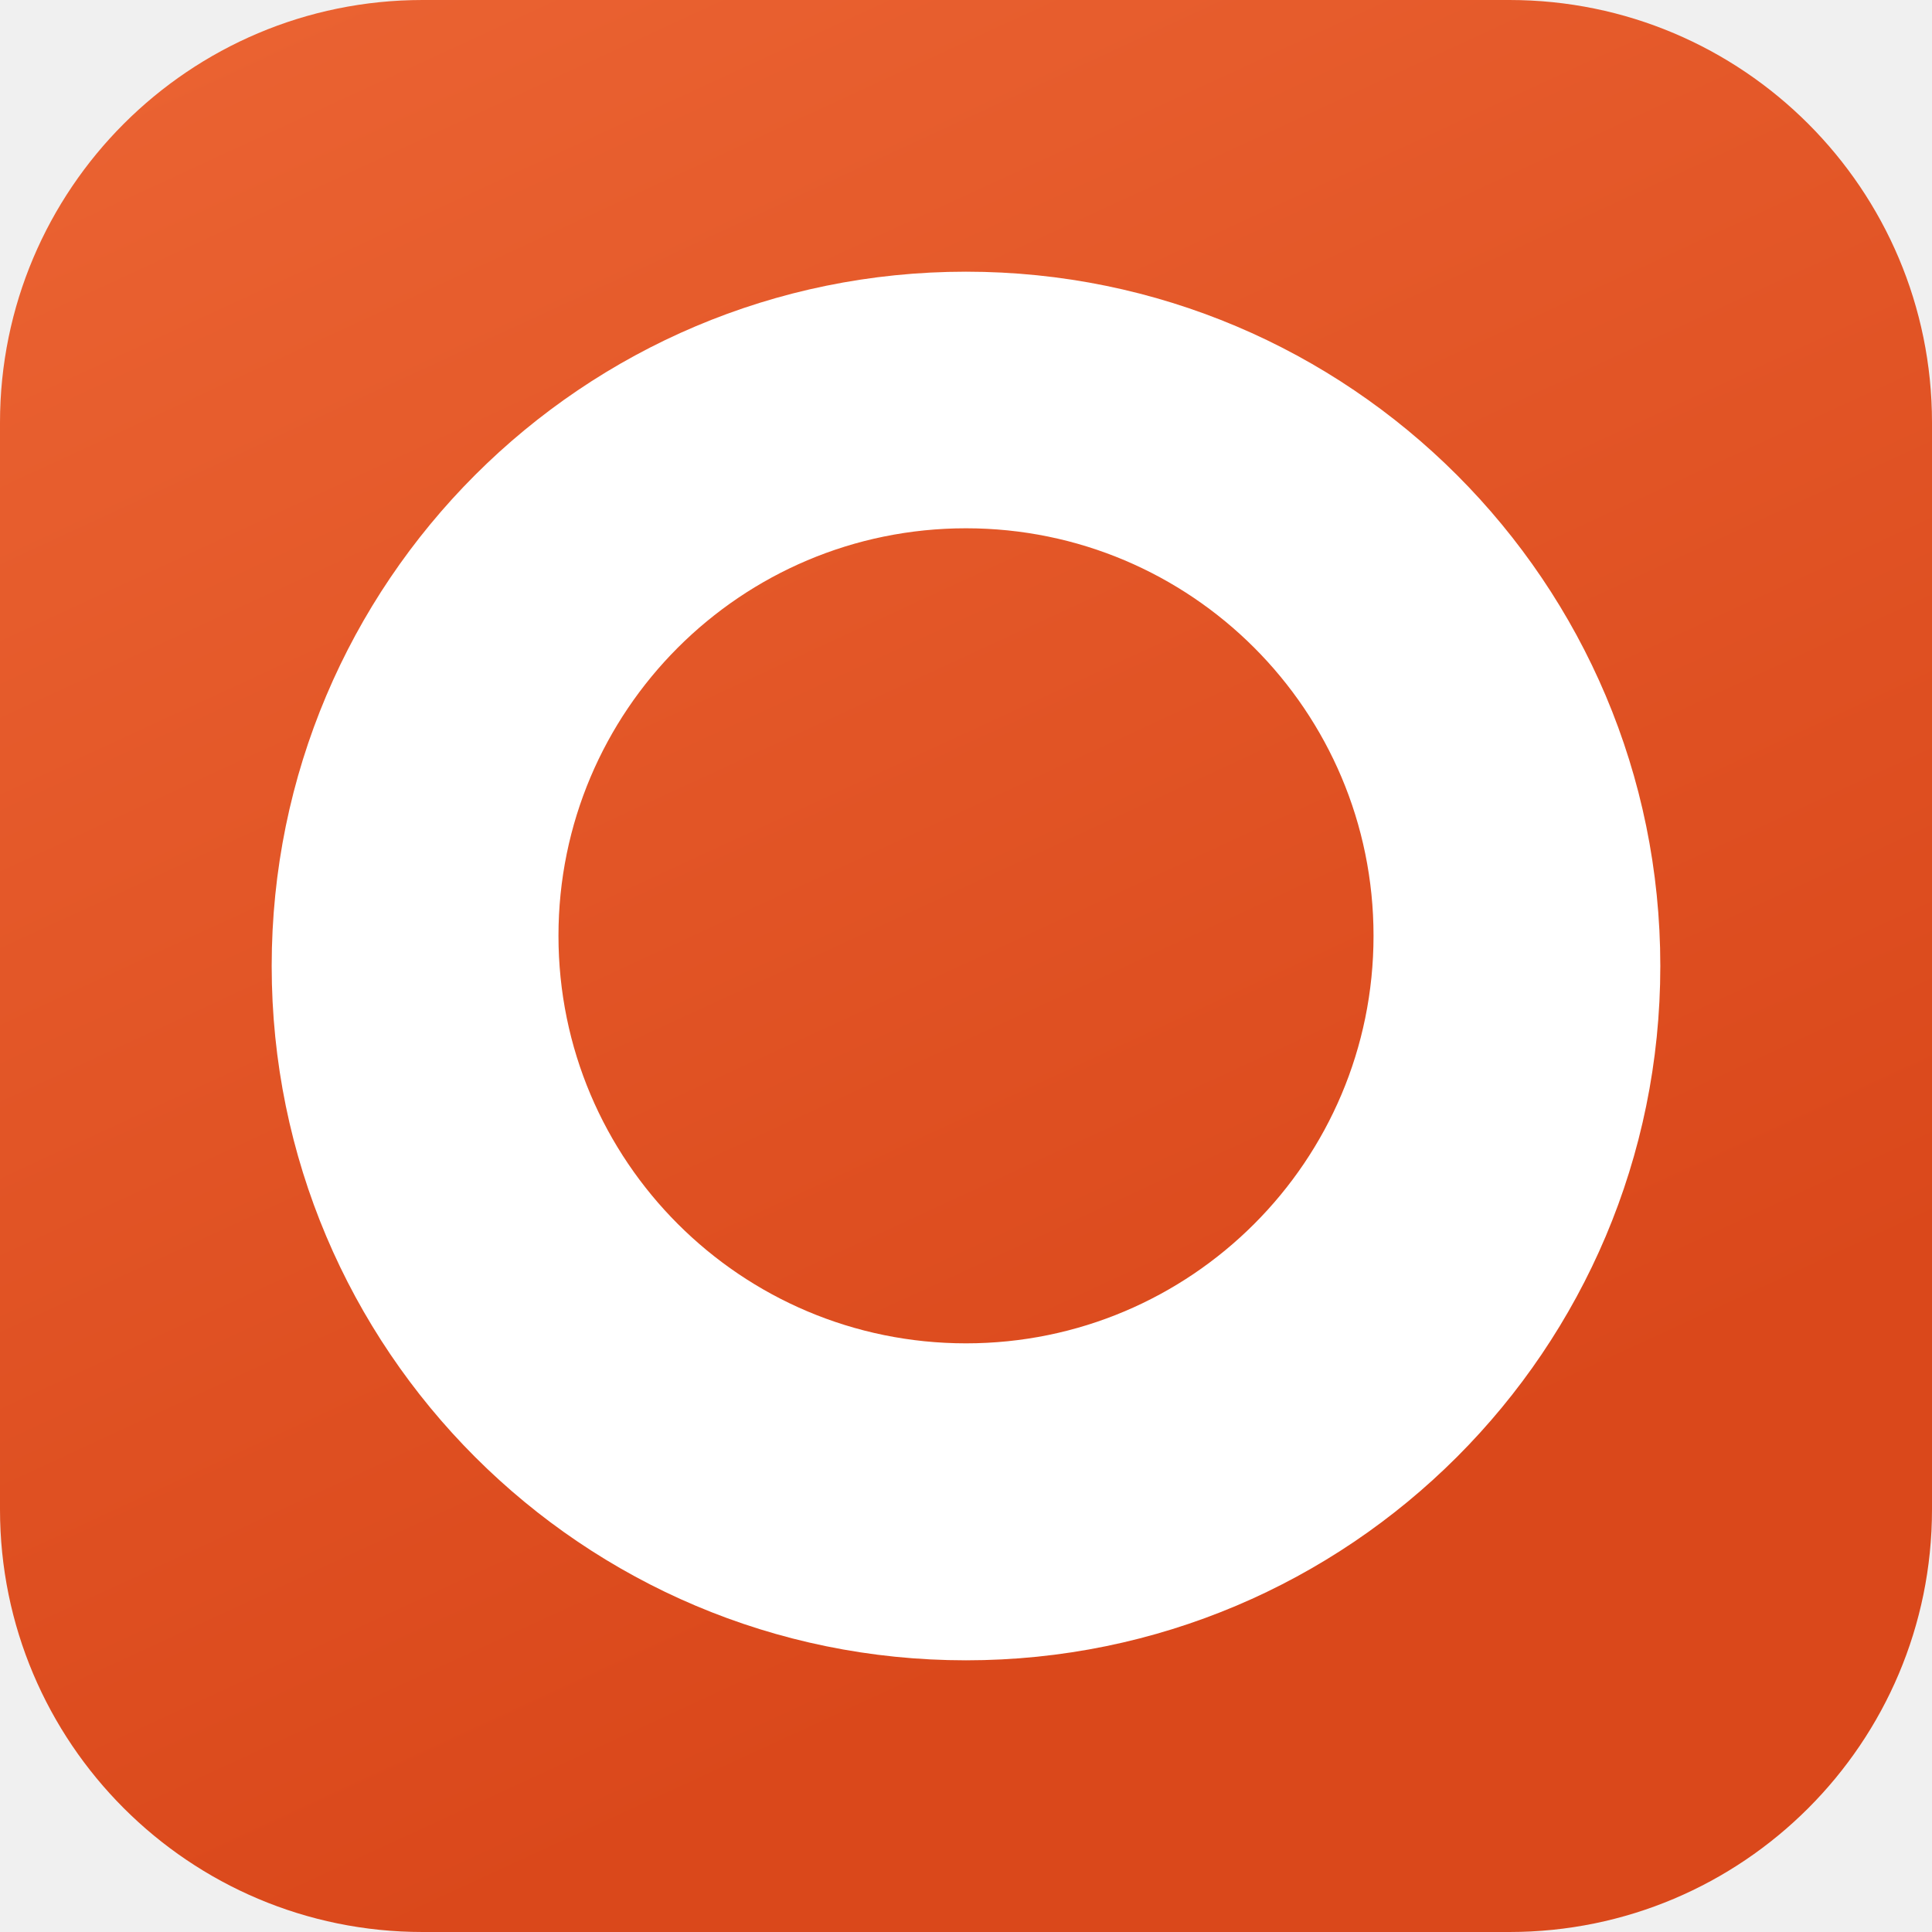
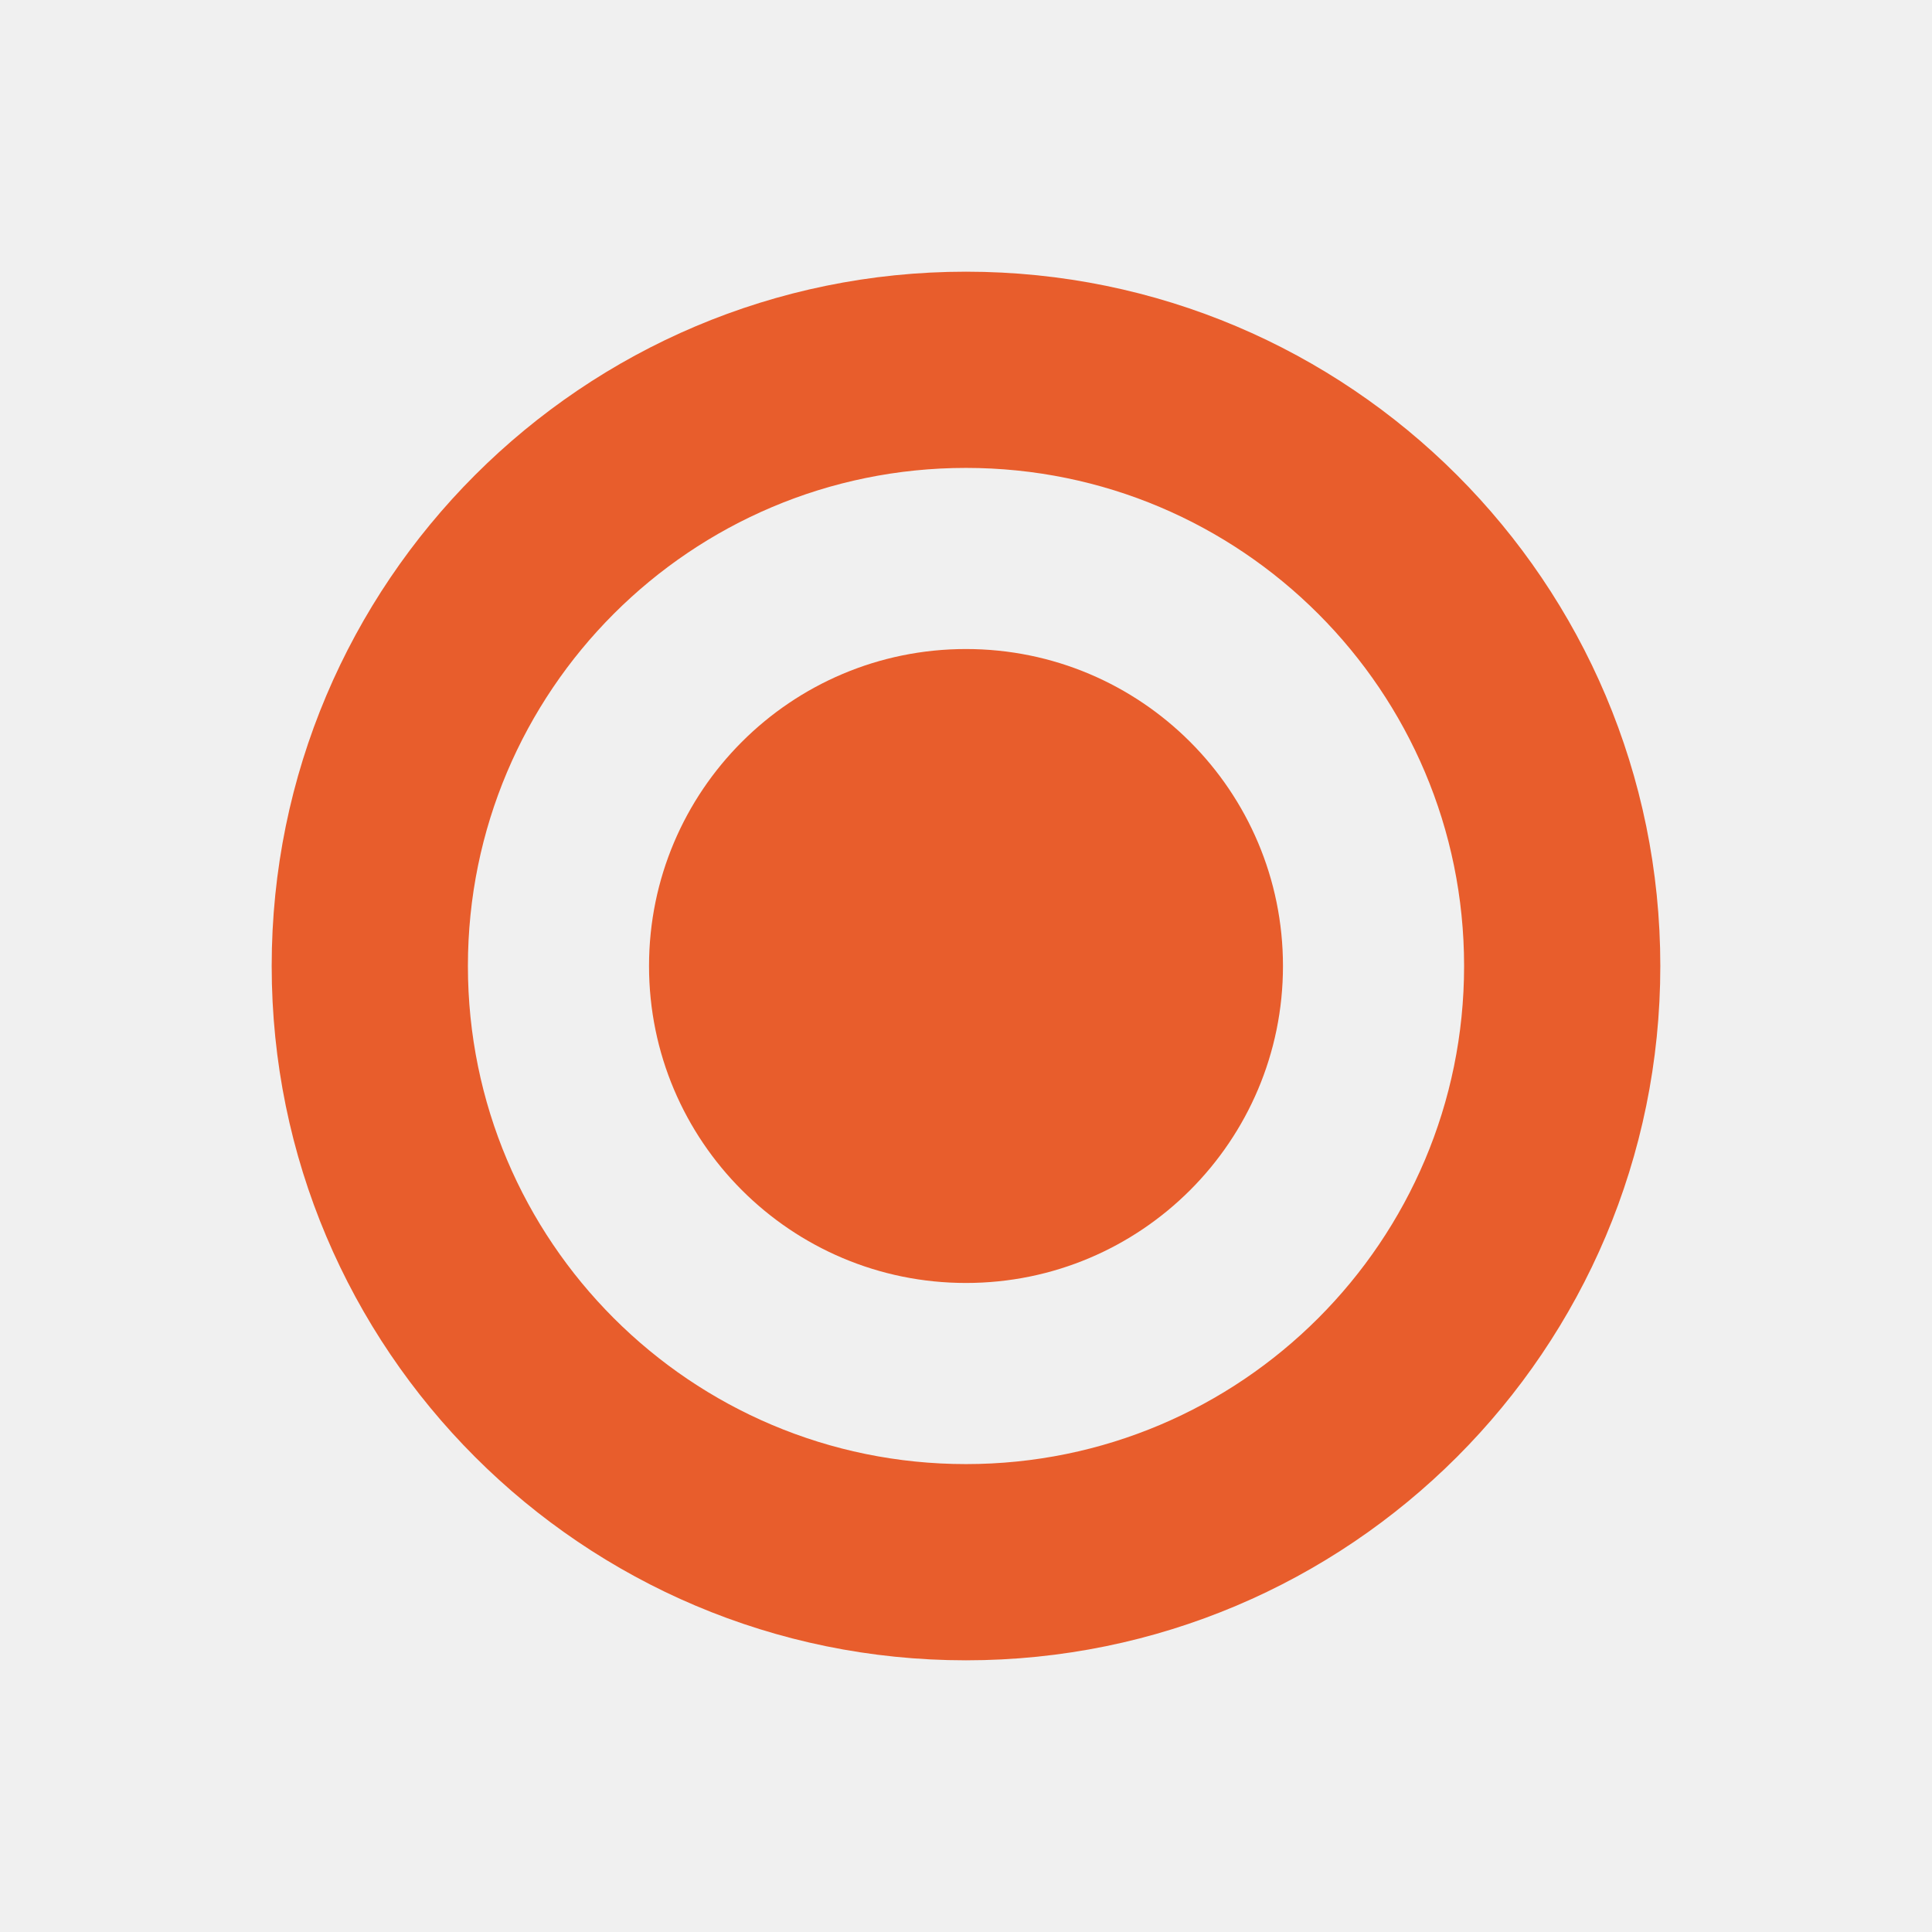
<svg xmlns="http://www.w3.org/2000/svg" viewBox="0 0 64 64">
-   <defs>
-     <linearGradient id="chip" x1="0" y1="0" x2="0.42" y2="0.91">
-       <stop offset="0%" stop-color="#EB6433" />
-       <stop offset="100%" stop-color="#DA481B" />
-     </linearGradient>
-   </defs>
-   <rect width="64" height="64" rx="14" fill="url(#chip)" />
-   <path fill="#ffffff" fill-rule="evenodd" d="M 9 32 A 23 23 0 1 0 55 32 A 23 23 0 1 0 9 32 Z M 18.5 31 A 13.5 13.5 0 1 0 45.5 31 A 13.5 13.5 0 1 0 18.5 31 Z" />
+   <path fill="#e85d2c" fill-rule="evenodd" d="M 9 32 A 23 23 0 1 0 55 32 A 23 23 0 1 0 9 32 Z M 15.5 32 A 16.5 16.5 0 1 0 48.5 32 A 16.5 16.5 0 1 0 15.5 32 Z M 21.5 32 A 10.5 10.5 0 1 0 42.5 32 A 10.5 10.5 0 1 0 21.5 32 Z" />
</svg>
